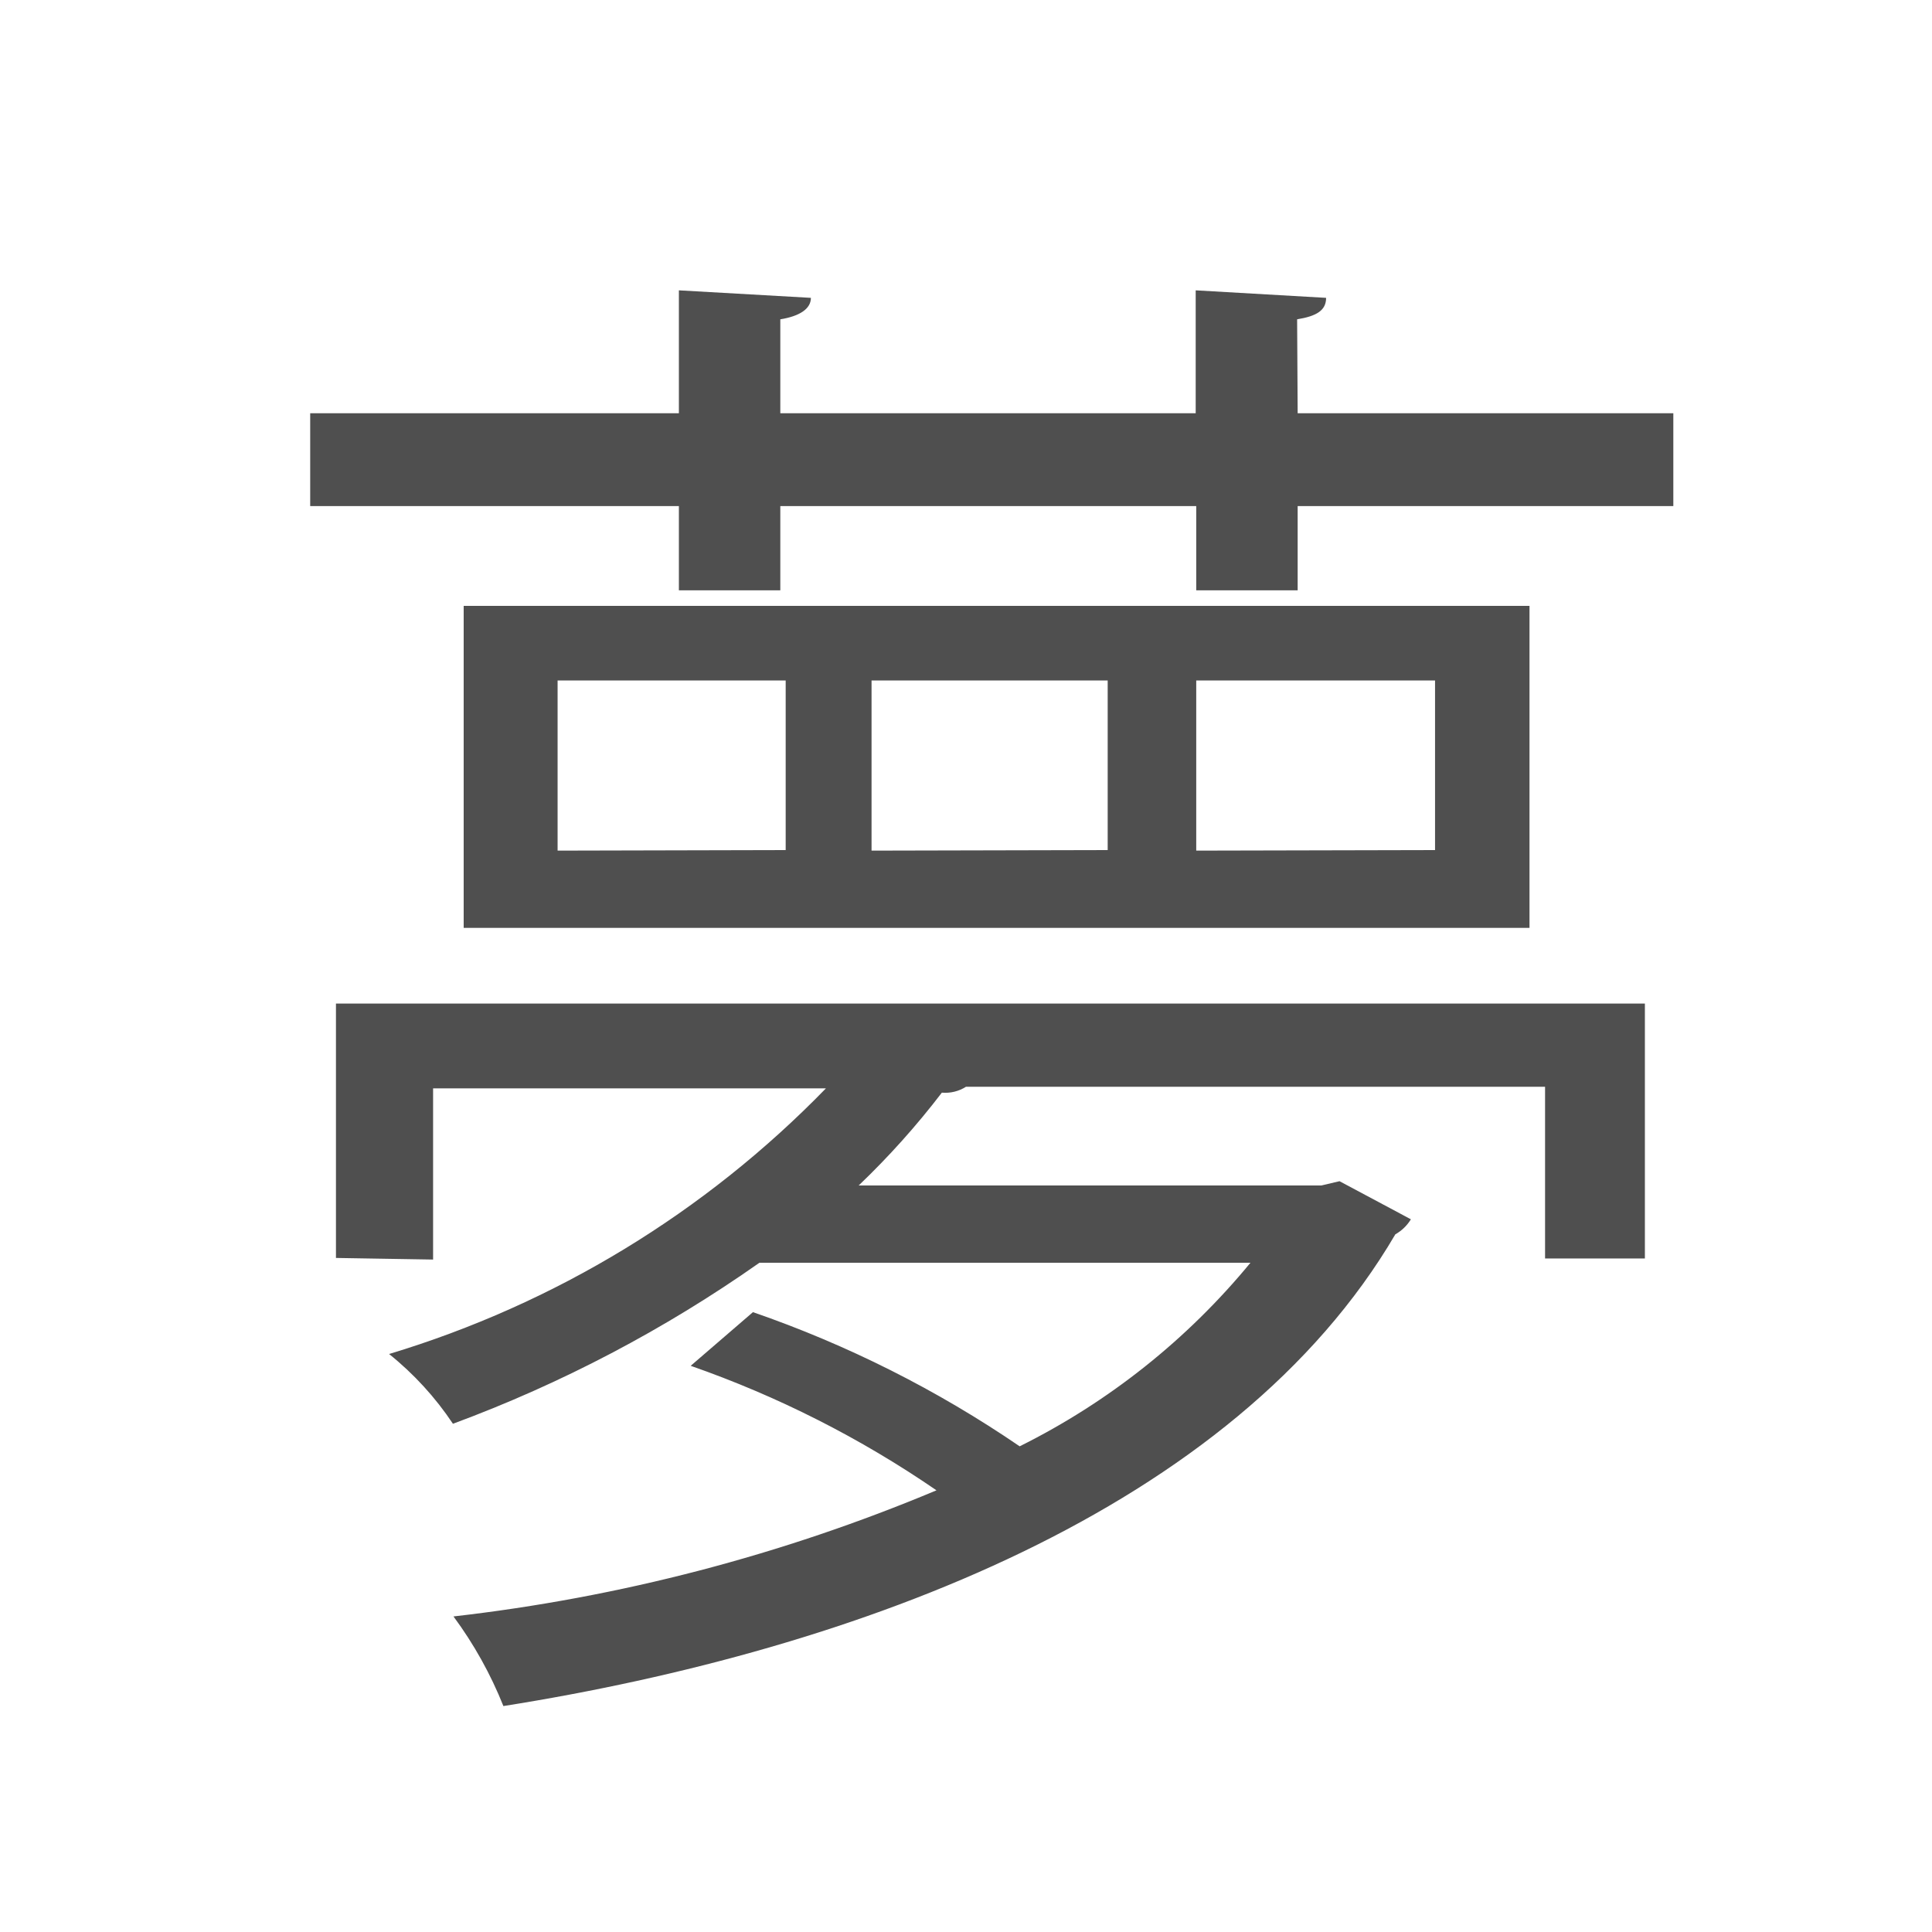
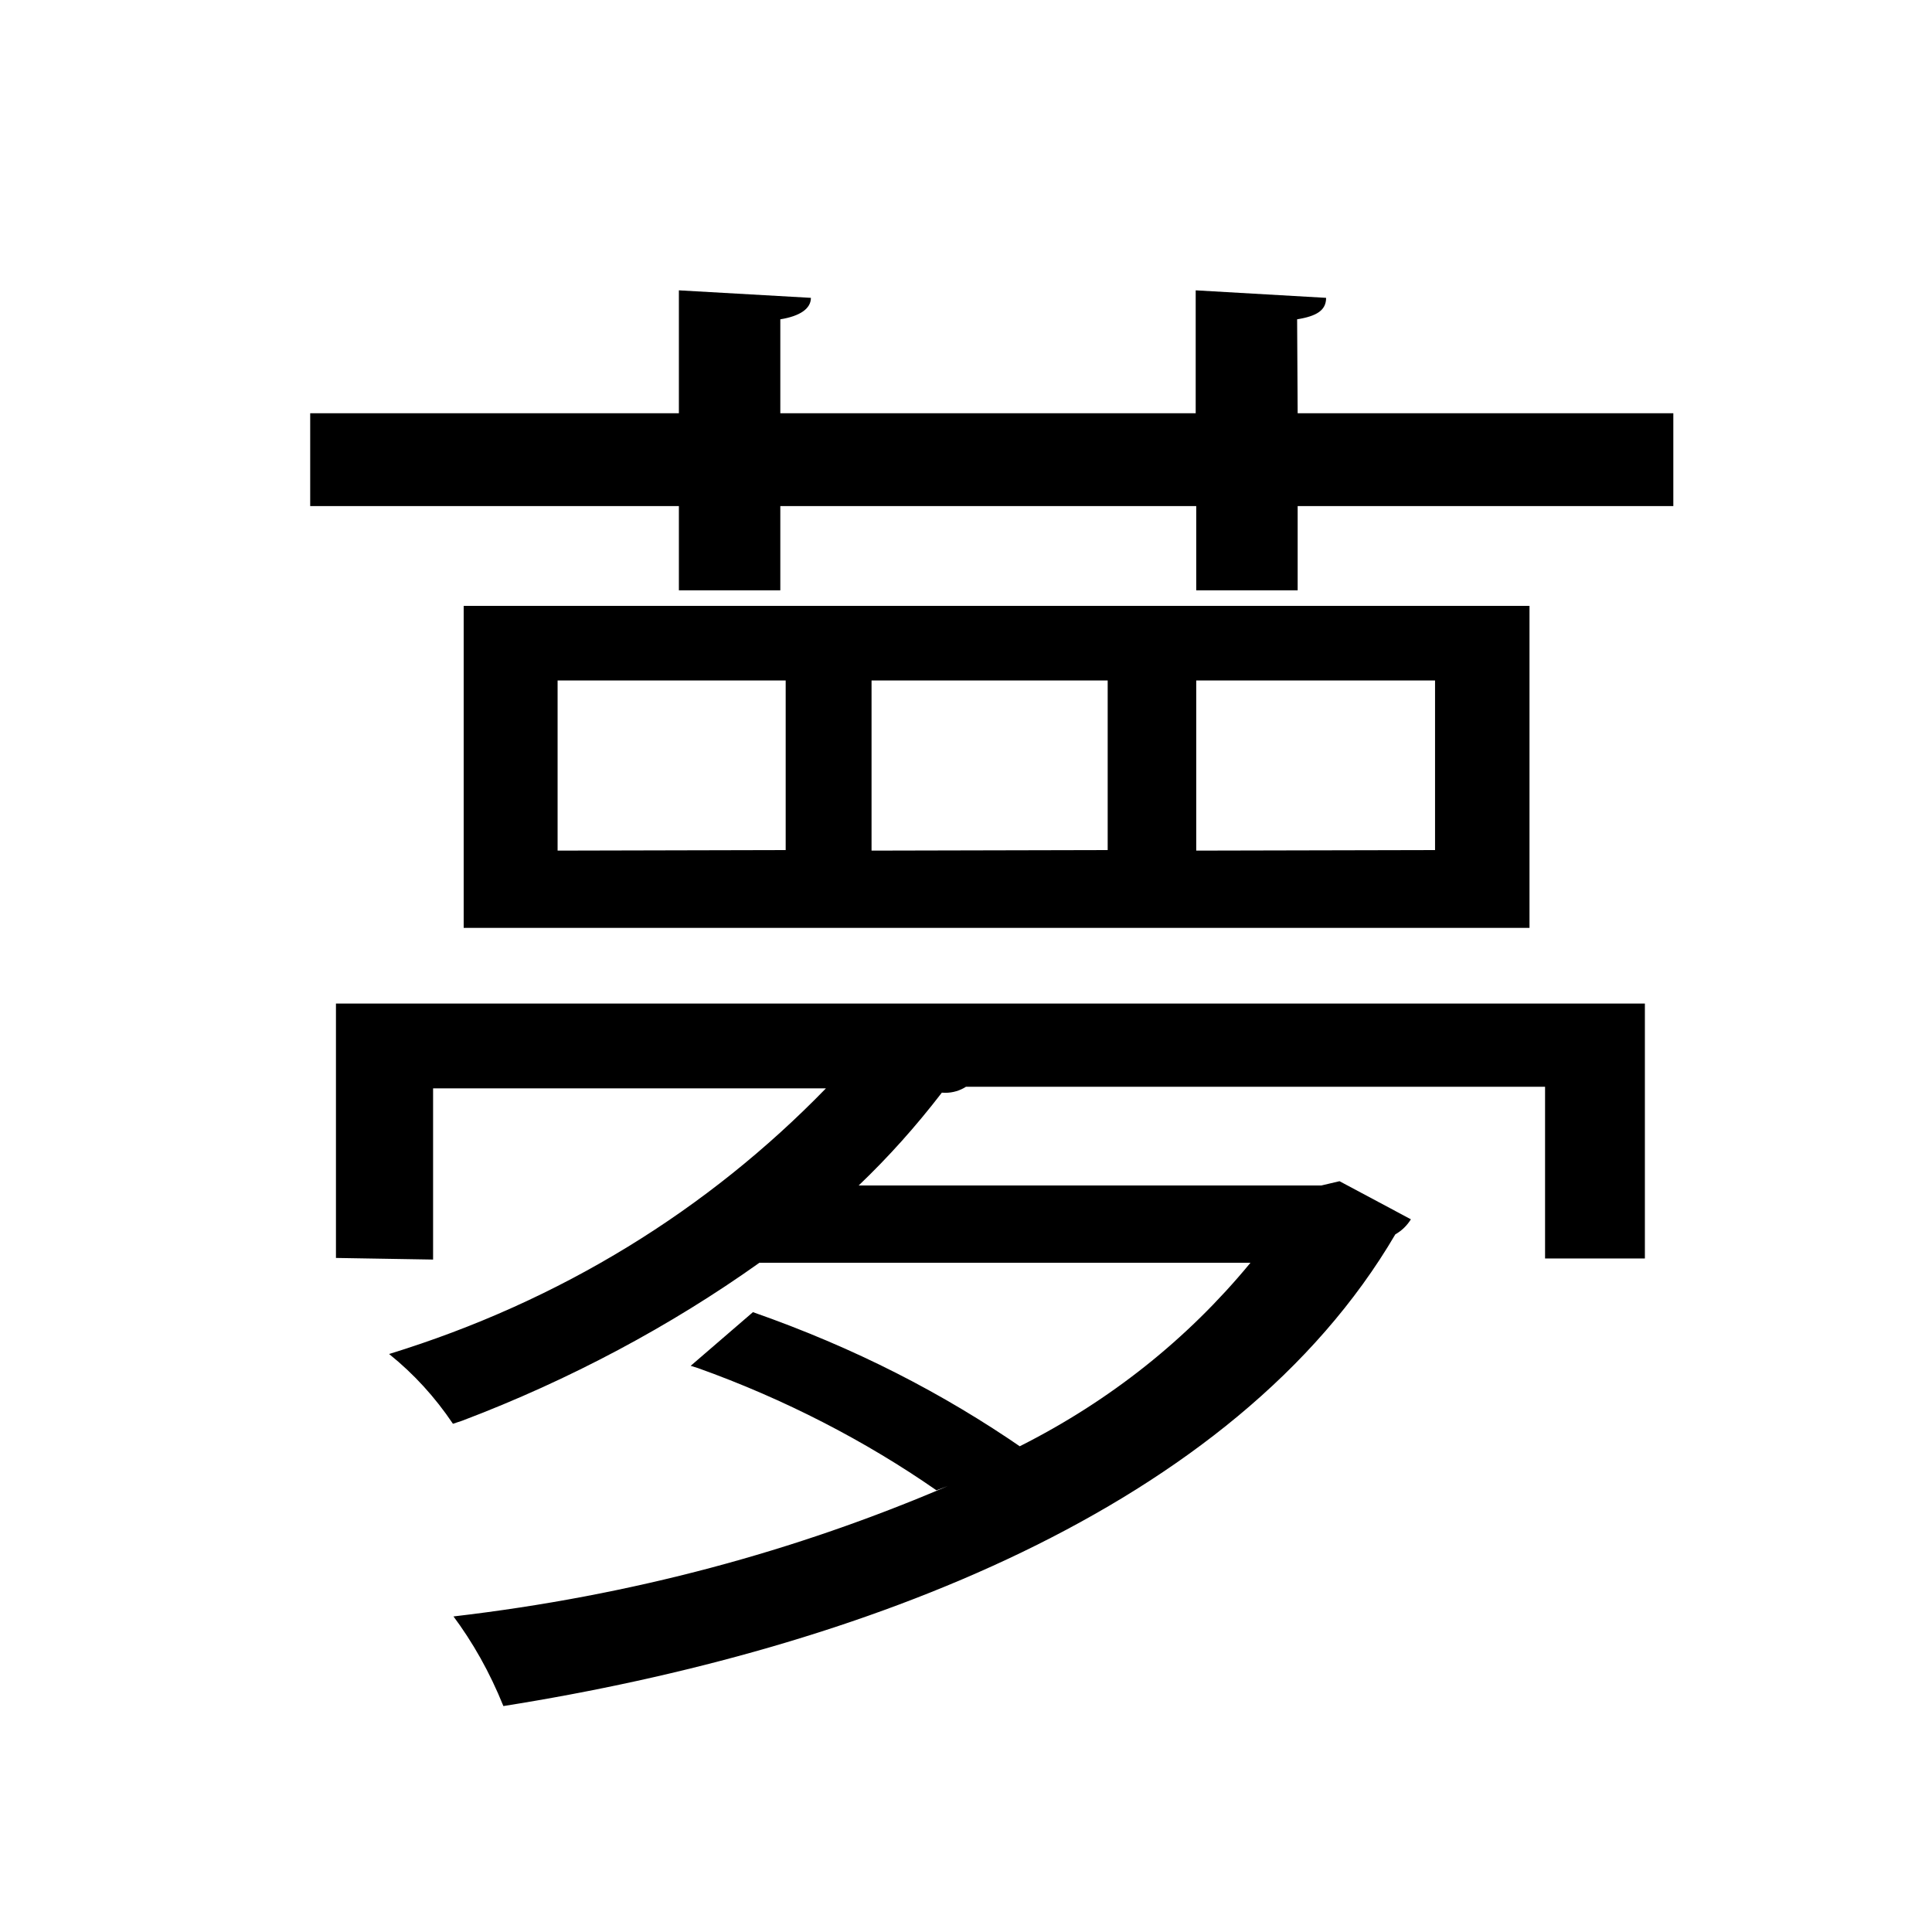
- <svg xmlns="http://www.w3.org/2000/svg" id="Layer_2" data-name="Layer 2" viewBox="0 0 36 36">
-   <defs>
-     <style>.cls-1{fill:#4f4f4f;}</style>
-   </defs>
-   <path class="cls-1" d="M24.18,7.7h7V9.43h-7V11H22.29V9.43H14.54V11H12.65V9.43H5.78V7.7h6.87V5.41l2.46.14c0,.2-.2.34-.57.4V7.7h7.74V5.41l2.43.14c0,.23-.17.34-.54.4ZM6.26,23.44V18.7H30.65v4.75H28.79V20.25H18a.72.72,0,0,1-.45.11A15,15,0,0,1,16,22.09h8.62l.34-.08,1.33.71A.8.8,0,0,1,26,23c-3,5.12-10,7.74-16.62,8.79a7.46,7.46,0,0,0-.93-1.67,32.93,32.93,0,0,0,9-2.35,19.35,19.35,0,0,0-4.58-2.32l1.16-1A20.9,20.9,0,0,1,19,26.95a13.15,13.15,0,0,0,4.3-3.42H14.15a25,25,0,0,1-5.71,3,5.77,5.77,0,0,0-1.19-1.3,19,19,0,0,0,8.14-4.95H8.07v3.19ZM8.64,11.29H28.5v6H8.64Zm6,4.55V12.68H10.39v3.17Zm6,0V12.68H16.24v3.17Zm6.1,0V12.68H22.29v3.17Z" />
+ <svg xmlns="http://www.w3.org/2000/svg" version="1.1" width="1024" height="1024" viewBox="0 0 1024 1024">
+   <g id="icomoon-ignore">
+ </g>
+   <path d="M687.787 219.022h199.111v49.209h-199.111v44.658h-53.76v-44.658h-220.444v44.658h-53.76v-44.658h-195.413v-49.209h195.413v-65.138l69.973 3.982c0 5.689-5.689 9.671-16.213 11.378v49.778h220.16v-65.138l69.12 3.982c0 6.542-4.836 9.671-15.36 11.378zM178.062 666.738v-134.827h693.76v135.111h-52.907v-91.022h-306.916c-3.114 2.012-6.92 3.208-11.005 3.208-0.632 0-1.257-0.029-1.875-0.085l0.079 0.006c-13.915 18.091-28.36 34.159-43.931 49.059l-0.158 0.15h245.191l9.671-2.276 37.831 20.196c-2.054 3.326-4.836 6.017-8.137 7.906l-0.111 0.059c-85.333 145.636-284.444 220.16-472.747 250.027-7.327-18.138-16.214-33.792-26.854-48.064l0.4 0.562c94.879-11.072 181.409-34.617 262.105-69.169l-6.105 2.324c-37.511-26.104-80.566-48.405-126.432-64.793l-3.843-1.198 32.996-28.444c53.937 18.884 100.669 42.927 143.357 72.409l-1.988-1.298c48.365-24.377 89.079-57.091 121.807-96.652l0.504-0.628h-260.267c-46.807 33.332-100.411 62.092-157.526 83.709l-4.891 1.625c-9.569-14.231-20.764-26.421-33.537-36.734l-0.312-0.244c91.252-28.059 169.191-76.687 231.417-140.675l0.121-0.125h-208.213v90.738zM245.76 321.138h564.907v170.667h-564.907zM416.427 450.56v-89.884h-120.889v90.169zM587.093 450.56v-89.884h-125.156v90.169zM760.604 450.56v-89.884h-126.578v90.169z" />
</svg>
